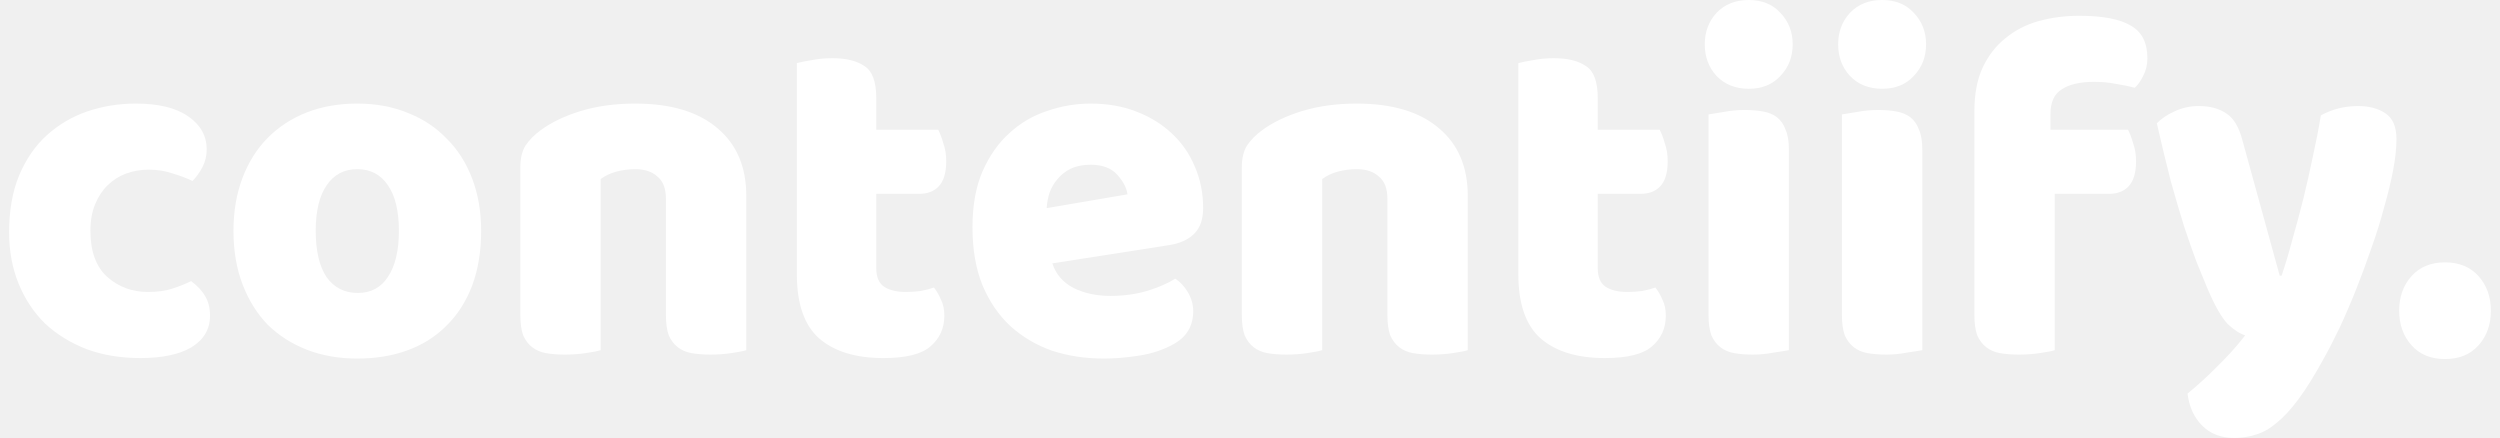
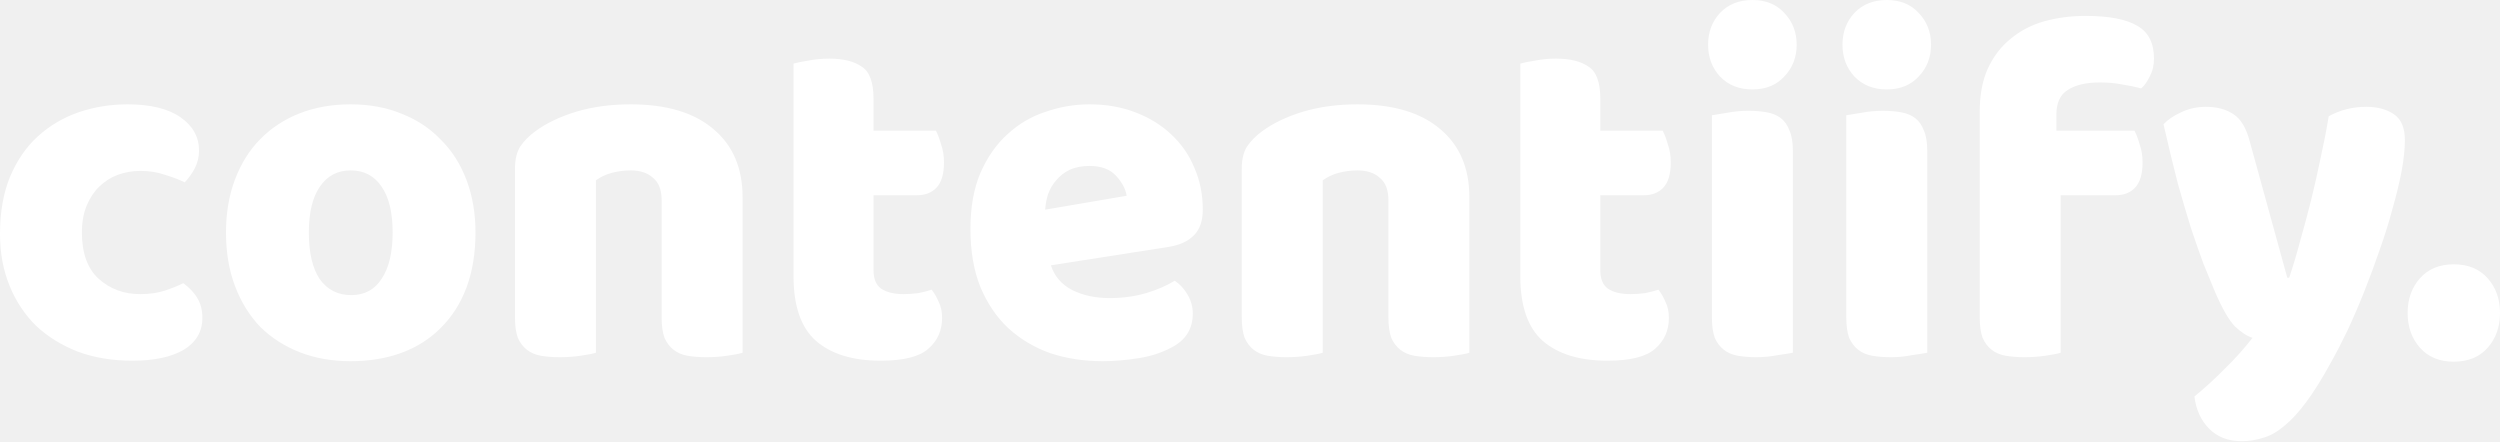
- <svg xmlns="http://www.w3.org/2000/svg" width="137" height="24" viewBox="0 0 137 24" fill="none">
-   <path d="M8.141 9.297C7.71 9.297 7.295 9.369 6.898 9.514C6.518 9.658 6.181 9.874 5.888 10.162C5.611 10.432 5.387 10.775 5.214 11.189C5.042 11.604 4.955 12.09 4.955 12.649C4.955 13.766 5.257 14.604 5.862 15.162C6.484 15.721 7.235 16 8.115 16C8.633 16 9.082 15.937 9.462 15.811C9.842 15.685 10.179 15.55 10.473 15.405C10.818 15.658 11.077 15.937 11.25 16.243C11.422 16.532 11.509 16.883 11.509 17.297C11.509 18.036 11.172 18.613 10.498 19.027C9.825 19.423 8.892 19.622 7.701 19.622C6.613 19.622 5.629 19.459 4.748 19.135C3.867 18.793 3.108 18.324 2.469 17.73C1.847 17.117 1.363 16.387 1.018 15.54C0.673 14.694 0.5 13.757 0.5 12.73C0.5 11.54 0.681 10.505 1.044 9.622C1.424 8.721 1.933 7.982 2.572 7.405C3.211 6.829 3.945 6.396 4.774 6.108C5.62 5.82 6.509 5.676 7.442 5.676C8.685 5.676 9.644 5.91 10.317 6.378C10.991 6.847 11.327 7.45 11.327 8.189C11.327 8.532 11.25 8.856 11.094 9.162C10.939 9.45 10.757 9.703 10.55 9.919C10.257 9.775 9.903 9.64 9.488 9.514C9.074 9.369 8.625 9.297 8.141 9.297Z" fill="white" />
-   <path d="M26.367 12.649C26.367 13.766 26.203 14.766 25.875 15.649C25.546 16.514 25.08 17.243 24.476 17.838C23.889 18.432 23.181 18.883 22.352 19.189C21.523 19.495 20.599 19.649 19.58 19.649C18.561 19.649 17.637 19.486 16.808 19.162C15.98 18.838 15.263 18.378 14.659 17.784C14.072 17.171 13.614 16.432 13.286 15.568C12.958 14.703 12.794 13.73 12.794 12.649C12.794 11.586 12.958 10.622 13.286 9.757C13.614 8.892 14.072 8.162 14.659 7.568C15.263 6.955 15.98 6.486 16.808 6.162C17.637 5.838 18.561 5.676 19.58 5.676C20.599 5.676 21.523 5.847 22.352 6.189C23.181 6.514 23.889 6.982 24.476 7.595C25.08 8.189 25.546 8.919 25.875 9.784C26.203 10.649 26.367 11.604 26.367 12.649ZM17.301 12.649C17.301 13.748 17.499 14.595 17.896 15.189C18.311 15.766 18.881 16.054 19.606 16.054C20.331 16.054 20.884 15.757 21.264 15.162C21.661 14.568 21.86 13.73 21.86 12.649C21.86 11.568 21.661 10.739 21.264 10.162C20.867 9.568 20.305 9.27 19.58 9.27C18.855 9.27 18.294 9.568 17.896 10.162C17.499 10.739 17.301 11.568 17.301 12.649Z" fill="white" />
-   <path d="M36.493 10.892C36.493 10.333 36.337 9.928 36.027 9.676C35.733 9.405 35.327 9.27 34.809 9.27C34.464 9.27 34.118 9.315 33.773 9.405C33.445 9.495 33.16 9.631 32.918 9.811V19.189C32.746 19.243 32.469 19.297 32.09 19.351C31.727 19.405 31.347 19.432 30.95 19.432C30.57 19.432 30.224 19.405 29.914 19.351C29.62 19.297 29.37 19.189 29.163 19.027C28.955 18.865 28.791 18.649 28.67 18.378C28.567 18.09 28.515 17.721 28.515 17.27V9.162C28.515 8.676 28.61 8.279 28.8 7.973C29.007 7.667 29.283 7.387 29.629 7.135C30.216 6.703 30.95 6.351 31.831 6.081C32.728 5.811 33.721 5.676 34.809 5.676C36.761 5.676 38.263 6.126 39.316 7.027C40.37 7.91 40.896 9.144 40.896 10.73V19.189C40.724 19.243 40.447 19.297 40.068 19.351C39.705 19.405 39.325 19.432 38.928 19.432C38.548 19.432 38.203 19.405 37.892 19.351C37.598 19.297 37.348 19.189 37.141 19.027C36.933 18.865 36.769 18.649 36.648 18.378C36.545 18.09 36.493 17.721 36.493 17.27V10.892Z" fill="white" />
-   <path d="M48.02 14.703C48.02 15.171 48.158 15.505 48.434 15.703C48.728 15.901 49.134 16 49.652 16C49.911 16 50.178 15.982 50.455 15.946C50.731 15.892 50.973 15.829 51.18 15.757C51.335 15.955 51.465 16.18 51.569 16.432C51.689 16.667 51.75 16.955 51.75 17.297C51.75 17.982 51.499 18.541 50.999 18.973C50.515 19.405 49.652 19.622 48.408 19.622C46.889 19.622 45.715 19.261 44.886 18.541C44.074 17.82 43.668 16.649 43.668 15.027V3.459C43.858 3.405 44.126 3.351 44.471 3.297C44.834 3.225 45.214 3.189 45.611 3.189C46.371 3.189 46.958 3.333 47.372 3.622C47.804 3.892 48.02 4.477 48.02 5.378V7.108H51.413C51.517 7.306 51.612 7.559 51.698 7.865C51.802 8.153 51.853 8.477 51.853 8.838C51.853 9.468 51.715 9.928 51.439 10.216C51.18 10.486 50.826 10.622 50.377 10.622H48.02V14.703Z" fill="white" />
-   <path d="M60.493 19.649C59.474 19.649 58.524 19.505 57.644 19.216C56.78 18.91 56.02 18.459 55.364 17.865C54.725 17.27 54.216 16.523 53.836 15.622C53.473 14.721 53.292 13.667 53.292 12.46C53.292 11.27 53.473 10.252 53.836 9.405C54.216 8.541 54.708 7.838 55.312 7.297C55.917 6.739 56.607 6.333 57.384 6.081C58.161 5.811 58.956 5.676 59.767 5.676C60.683 5.676 61.512 5.82 62.254 6.108C63.014 6.396 63.661 6.793 64.197 7.297C64.749 7.802 65.172 8.405 65.466 9.108C65.777 9.811 65.932 10.577 65.932 11.405C65.932 12.018 65.768 12.486 65.44 12.811C65.112 13.135 64.654 13.342 64.067 13.432L57.669 14.432C57.859 15.027 58.248 15.477 58.835 15.784C59.422 16.072 60.096 16.216 60.855 16.216C61.563 16.216 62.228 16.126 62.85 15.946C63.489 15.748 64.007 15.523 64.404 15.27C64.68 15.45 64.913 15.703 65.103 16.027C65.293 16.351 65.388 16.694 65.388 17.054C65.388 17.865 65.026 18.468 64.3 18.865C63.748 19.171 63.126 19.378 62.435 19.486C61.745 19.595 61.097 19.649 60.493 19.649ZM59.767 9.027C59.353 9.027 58.99 9.099 58.68 9.243C58.386 9.387 58.144 9.577 57.954 9.811C57.764 10.027 57.618 10.279 57.514 10.568C57.428 10.838 57.376 11.117 57.358 11.405L61.788 10.649C61.736 10.288 61.546 9.928 61.218 9.568C60.89 9.207 60.406 9.027 59.767 9.027Z" fill="white" />
-   <path d="M76.03 10.892C76.03 10.333 75.874 9.928 75.564 9.676C75.27 9.405 74.864 9.27 74.346 9.27C74.001 9.27 73.656 9.315 73.31 9.405C72.982 9.495 72.697 9.631 72.455 9.811V19.189C72.283 19.243 72.006 19.297 71.626 19.351C71.264 19.405 70.884 19.432 70.487 19.432C70.107 19.432 69.761 19.405 69.451 19.351C69.157 19.297 68.907 19.189 68.699 19.027C68.492 18.865 68.328 18.649 68.207 18.378C68.104 18.09 68.052 17.721 68.052 17.27V9.162C68.052 8.676 68.147 8.279 68.337 7.973C68.544 7.667 68.82 7.387 69.166 7.135C69.753 6.703 70.487 6.351 71.367 6.081C72.265 5.811 73.258 5.676 74.346 5.676C76.297 5.676 77.8 6.126 78.853 7.027C79.907 7.91 80.433 9.144 80.433 10.73V19.189C80.261 19.243 79.984 19.297 79.604 19.351C79.242 19.405 78.862 19.432 78.465 19.432C78.085 19.432 77.74 19.405 77.429 19.351C77.135 19.297 76.885 19.189 76.677 19.027C76.47 18.865 76.306 18.649 76.185 18.378C76.082 18.09 76.03 17.721 76.03 17.27V10.892Z" fill="white" />
-   <path d="M87.557 14.703C87.557 15.171 87.695 15.505 87.971 15.703C88.265 15.901 88.671 16 89.189 16C89.448 16 89.715 15.982 89.992 15.946C90.268 15.892 90.51 15.829 90.717 15.757C90.872 15.955 91.002 16.18 91.105 16.432C91.226 16.667 91.287 16.955 91.287 17.297C91.287 17.982 91.036 18.541 90.536 18.973C90.052 19.405 89.189 19.622 87.945 19.622C86.426 19.622 85.251 19.261 84.422 18.541C83.611 17.82 83.205 16.649 83.205 15.027V3.459C83.395 3.405 83.663 3.351 84.008 3.297C84.371 3.225 84.751 3.189 85.148 3.189C85.908 3.189 86.495 3.333 86.909 3.622C87.341 3.892 87.557 4.477 87.557 5.378V7.108H90.95C91.054 7.306 91.149 7.559 91.235 7.865C91.338 8.153 91.39 8.477 91.39 8.838C91.39 9.468 91.252 9.928 90.976 10.216C90.717 10.486 90.363 10.622 89.914 10.622H87.557V14.703Z" fill="white" />
-   <path d="M93.421 2.432C93.421 1.748 93.637 1.171 94.068 0.703C94.517 0.234 95.105 0 95.83 0C96.555 0 97.134 0.234 97.565 0.703C98.014 1.171 98.239 1.748 98.239 2.432C98.239 3.117 98.014 3.694 97.565 4.162C97.134 4.631 96.555 4.865 95.83 4.865C95.105 4.865 94.517 4.631 94.068 4.162C93.637 3.694 93.421 3.117 93.421 2.432ZM98.031 19.189C97.842 19.225 97.557 19.27 97.177 19.324C96.814 19.396 96.443 19.432 96.063 19.432C95.683 19.432 95.338 19.405 95.027 19.351C94.733 19.297 94.483 19.189 94.276 19.027C94.068 18.865 93.904 18.649 93.784 18.378C93.68 18.09 93.628 17.721 93.628 17.27V6.27C93.818 6.234 94.094 6.189 94.457 6.135C94.837 6.063 95.217 6.027 95.597 6.027C95.977 6.027 96.313 6.054 96.607 6.108C96.918 6.162 97.177 6.27 97.384 6.432C97.591 6.595 97.747 6.82 97.85 7.108C97.971 7.378 98.031 7.739 98.031 8.189V19.189Z" fill="white" />
-   <path d="M100.731 2.432C100.731 1.748 100.947 1.171 101.379 0.703C101.828 0.234 102.415 0 103.14 0C103.866 0 104.444 0.234 104.876 0.703C105.325 1.171 105.549 1.748 105.549 2.432C105.549 3.117 105.325 3.694 104.876 4.162C104.444 4.631 103.866 4.865 103.14 4.865C102.415 4.865 101.828 4.631 101.379 4.162C100.947 3.694 100.731 3.117 100.731 2.432ZM105.342 19.189C105.152 19.225 104.867 19.27 104.487 19.324C104.125 19.396 103.753 19.432 103.373 19.432C102.993 19.432 102.648 19.405 102.337 19.351C102.044 19.297 101.793 19.189 101.586 19.027C101.379 18.865 101.215 18.649 101.094 18.378C100.99 18.09 100.938 17.721 100.938 17.27V6.27C101.128 6.234 101.405 6.189 101.767 6.135C102.147 6.063 102.527 6.027 102.907 6.027C103.287 6.027 103.624 6.054 103.917 6.108C104.228 6.162 104.487 6.27 104.694 6.432C104.902 6.595 105.057 6.82 105.161 7.108C105.282 7.378 105.342 7.739 105.342 8.189V19.189Z" fill="white" />
-   <path d="M108.197 6.081C108.197 5.162 108.344 4.378 108.637 3.73C108.948 3.063 109.363 2.523 109.881 2.108C110.399 1.676 111.003 1.36 111.694 1.162C112.402 0.964 113.153 0.865 113.947 0.865C115.225 0.865 116.166 1.045 116.771 1.405C117.375 1.748 117.677 2.342 117.677 3.189C117.677 3.55 117.6 3.874 117.444 4.162C117.306 4.45 117.151 4.667 116.978 4.811C116.65 4.721 116.305 4.649 115.942 4.595C115.597 4.523 115.191 4.486 114.725 4.486C113.982 4.486 113.404 4.622 112.989 4.892C112.575 5.144 112.367 5.595 112.367 6.243V7.108H116.615C116.719 7.306 116.814 7.559 116.9 7.865C117.004 8.153 117.056 8.477 117.056 8.838C117.056 9.468 116.918 9.928 116.641 10.216C116.382 10.486 116.028 10.622 115.579 10.622H112.601V19.189C112.428 19.243 112.152 19.297 111.772 19.351C111.409 19.405 111.029 19.432 110.632 19.432C110.252 19.432 109.907 19.405 109.596 19.351C109.302 19.297 109.052 19.189 108.845 19.027C108.637 18.865 108.473 18.649 108.353 18.378C108.249 18.09 108.197 17.721 108.197 17.27V6.081Z" fill="white" />
-   <path d="M120.991 15.865C120.801 15.414 120.594 14.91 120.369 14.351C120.162 13.793 119.938 13.153 119.696 12.432C119.471 11.712 119.23 10.892 118.971 9.973C118.729 9.036 118.47 7.964 118.194 6.757C118.435 6.505 118.755 6.288 119.152 6.108C119.566 5.91 120.015 5.811 120.499 5.811C121.103 5.811 121.604 5.946 122.001 6.216C122.398 6.468 122.692 6.955 122.882 7.676L124.928 15.108H125.032C125.239 14.495 125.438 13.829 125.628 13.108C125.835 12.387 126.033 11.649 126.223 10.892C126.413 10.117 126.586 9.351 126.741 8.595C126.914 7.82 127.061 7.063 127.182 6.324C127.803 5.982 128.485 5.811 129.228 5.811C129.832 5.811 130.333 5.946 130.73 6.216C131.128 6.486 131.326 6.955 131.326 7.622C131.326 8.108 131.266 8.676 131.145 9.324C131.024 9.955 130.86 10.631 130.653 11.351C130.463 12.072 130.23 12.82 129.953 13.595C129.694 14.351 129.418 15.099 129.124 15.838C128.831 16.577 128.529 17.279 128.218 17.946C127.907 18.595 127.605 19.18 127.311 19.703C126.828 20.586 126.379 21.306 125.964 21.865C125.55 22.423 125.153 22.856 124.773 23.162C124.393 23.486 124.013 23.703 123.633 23.811C123.253 23.937 122.856 24 122.442 24C121.716 24 121.129 23.775 120.68 23.324C120.231 22.874 119.964 22.288 119.877 21.568C120.43 21.117 120.982 20.613 121.535 20.054C122.088 19.514 122.588 18.955 123.037 18.378C122.744 18.288 122.424 18.081 122.079 17.757C121.751 17.414 121.388 16.784 120.991 15.865Z" fill="white" />
-   <path d="M131.475 17.027C131.475 16.27 131.699 15.64 132.148 15.135C132.597 14.631 133.21 14.378 133.987 14.378C134.765 14.378 135.378 14.631 135.827 15.135C136.276 15.64 136.5 16.27 136.5 17.027C136.5 17.784 136.276 18.414 135.827 18.919C135.378 19.423 134.765 19.676 133.987 19.676C133.21 19.676 132.597 19.423 132.148 18.919C131.699 18.414 131.475 17.784 131.475 17.027Z" fill="white" />
+ <svg xmlns="http://www.w3.org/2000/svg" width="136" height="24" viewBox="0 0 136 24" fill="none">
+   <path d="M7.641 9.297C7.21 9.297 6.795 9.369 6.398 9.514C6.018 9.658 5.681 9.874 5.388 10.162C5.111 10.432 4.887 10.775 4.714 11.189C4.542 11.604 4.455 12.09 4.455 12.649C4.455 13.766 4.757 14.604 5.362 15.162C5.984 15.721 6.735 16 7.615 16C8.133 16 8.582 15.937 8.962 15.811C9.342 15.685 9.679 15.55 9.973 15.405C10.318 15.658 10.577 15.937 10.75 16.243C10.922 16.532 11.009 16.883 11.009 17.297C11.009 18.036 10.672 18.613 9.998 19.027C9.325 19.423 8.392 19.622 7.201 19.622C6.113 19.622 5.129 19.459 4.248 19.135C3.367 18.793 2.608 18.324 1.969 17.73C1.347 17.117 0.863 16.387 0.518 15.54C0.173 14.694 0 13.757 0 12.73C0 11.54 0.181 10.505 0.544 9.622C0.924 8.721 1.433 7.982 2.072 7.405C2.711 6.829 3.445 6.396 4.274 6.108C5.12 5.82 6.009 5.676 6.942 5.676C8.185 5.676 9.144 5.91 9.817 6.378C10.491 6.847 10.827 7.45 10.827 8.189C10.827 8.532 10.75 8.856 10.594 9.162C10.439 9.45 10.257 9.703 10.05 9.919C9.757 9.775 9.403 9.64 8.988 9.514C8.574 9.369 8.125 9.297 7.641 9.297Z" fill="white" />
+   <path d="M25.867 12.649C25.867 13.766 25.703 14.766 25.375 15.649C25.046 16.514 24.58 17.243 23.976 17.838C23.389 18.432 22.681 18.883 21.852 19.189C21.023 19.495 20.099 19.649 19.08 19.649C18.061 19.649 17.137 19.486 16.308 19.162C15.48 18.838 14.763 18.378 14.159 17.784C13.572 17.171 13.114 16.432 12.786 15.568C12.458 14.703 12.294 13.73 12.294 12.649C12.294 11.586 12.458 10.622 12.786 9.757C13.114 8.892 13.572 8.162 14.159 7.568C14.763 6.955 15.48 6.486 16.308 6.162C17.137 5.838 18.061 5.676 19.08 5.676C20.099 5.676 21.023 5.847 21.852 6.189C22.681 6.514 23.389 6.982 23.976 7.595C24.58 8.189 25.046 8.919 25.375 9.784C25.703 10.649 25.867 11.604 25.867 12.649ZM16.801 12.649C16.801 13.748 16.999 14.595 17.396 15.189C17.811 15.766 18.381 16.054 19.106 16.054C19.831 16.054 20.384 15.757 20.764 15.162C21.161 14.568 21.36 13.73 21.36 12.649C21.36 11.568 21.161 10.739 20.764 10.162C20.367 9.568 19.805 9.27 19.08 9.27C18.355 9.27 17.794 9.568 17.396 10.162C16.999 10.739 16.801 11.568 16.801 12.649Z" fill="white" />
+   <path d="M35.993 10.892C35.993 10.333 35.837 9.928 35.527 9.676C35.233 9.405 34.827 9.27 34.309 9.27C33.964 9.27 33.618 9.315 33.273 9.405C32.945 9.495 32.66 9.631 32.418 9.811V19.189C32.246 19.243 31.969 19.297 31.59 19.351C31.227 19.405 30.847 19.432 30.45 19.432C30.07 19.432 29.724 19.405 29.414 19.351C29.12 19.297 28.87 19.189 28.663 19.027C28.455 18.865 28.291 18.649 28.17 18.378C28.067 18.09 28.015 17.721 28.015 17.27V9.162C28.015 8.676 28.11 8.279 28.3 7.973C28.507 7.667 28.783 7.387 29.129 7.135C29.716 6.703 30.45 6.351 31.331 6.081C32.228 5.811 33.221 5.676 34.309 5.676C36.261 5.676 37.763 6.126 38.816 7.027C39.87 7.91 40.396 9.144 40.396 10.73V19.189C40.224 19.243 39.947 19.297 39.568 19.351C39.205 19.405 38.825 19.432 38.428 19.432C38.048 19.432 37.703 19.405 37.392 19.351C37.098 19.297 36.848 19.189 36.641 19.027C36.433 18.865 36.269 18.649 36.148 18.378C36.045 18.09 35.993 17.721 35.993 17.27V10.892Z" fill="white" />
+   <path d="M47.52 14.703C47.52 15.171 47.658 15.505 47.934 15.703C48.228 15.901 48.634 16 49.152 16C49.411 16 49.678 15.982 49.955 15.946C50.231 15.892 50.473 15.829 50.68 15.757C50.835 15.955 50.965 16.18 51.069 16.432C51.189 16.667 51.25 16.955 51.25 17.297C51.25 17.982 50.999 18.541 50.499 18.973C50.015 19.405 49.152 19.622 47.908 19.622C46.389 19.622 45.215 19.261 44.386 18.541C43.574 17.82 43.168 16.649 43.168 15.027V3.459C43.358 3.405 43.626 3.351 43.971 3.297C44.334 3.225 44.714 3.189 45.111 3.189C45.871 3.189 46.458 3.333 46.872 3.622C47.304 3.892 47.52 4.477 47.52 5.378V7.108H50.913C51.017 7.306 51.112 7.559 51.198 7.865C51.302 8.153 51.353 8.477 51.353 8.838C51.353 9.468 51.215 9.928 50.939 10.216C50.68 10.486 50.326 10.622 49.877 10.622H47.52V14.703Z" fill="white" />
+   <path d="M59.993 19.649C58.974 19.649 58.024 19.505 57.144 19.216C56.28 18.91 55.52 18.459 54.864 17.865C54.225 17.27 53.716 16.523 53.336 15.622C52.973 14.721 52.792 13.667 52.792 12.46C52.792 11.27 52.973 10.252 53.336 9.405C53.716 8.541 54.208 7.838 54.812 7.297C55.417 6.739 56.107 6.333 56.884 6.081C57.661 5.811 58.456 5.676 59.267 5.676C60.183 5.676 61.012 5.82 61.754 6.108C62.514 6.396 63.161 6.793 63.697 7.297C64.249 7.802 64.672 8.405 64.966 9.108C65.277 9.811 65.432 10.577 65.432 11.405C65.432 12.018 65.268 12.486 64.94 12.811C64.612 13.135 64.154 13.342 63.567 13.432L57.169 14.432C57.359 15.027 57.748 15.477 58.335 15.784C58.922 16.072 59.596 16.216 60.355 16.216C61.063 16.216 61.728 16.126 62.35 15.946C62.989 15.748 63.507 15.523 63.904 15.27C64.18 15.45 64.413 15.703 64.603 16.027C64.793 16.351 64.888 16.694 64.888 17.054C64.888 17.865 64.526 18.468 63.8 18.865C63.248 19.171 62.626 19.378 61.935 19.486C61.245 19.595 60.597 19.649 59.993 19.649ZM59.267 9.027C58.853 9.027 58.49 9.099 58.18 9.243C57.886 9.387 57.644 9.577 57.454 9.811C57.264 10.027 57.118 10.279 57.014 10.568C56.928 10.838 56.876 11.117 56.858 11.405L61.288 10.649C61.236 10.288 61.046 9.928 60.718 9.568C60.39 9.207 59.906 9.027 59.267 9.027Z" fill="white" />
+   <path d="M75.53 10.892C75.53 10.333 75.374 9.928 75.064 9.676C74.77 9.405 74.364 9.27 73.846 9.27C73.501 9.27 73.156 9.315 72.81 9.405C72.482 9.495 72.197 9.631 71.955 9.811V19.189C71.783 19.243 71.506 19.297 71.126 19.351C70.764 19.405 70.384 19.432 69.987 19.432C69.607 19.432 69.261 19.405 68.951 19.351C68.657 19.297 68.407 19.189 68.199 19.027C67.992 18.865 67.828 18.649 67.707 18.378C67.604 18.09 67.552 17.721 67.552 17.27V9.162C67.552 8.676 67.647 8.279 67.837 7.973C68.044 7.667 68.32 7.387 68.666 7.135C69.253 6.703 69.987 6.351 70.867 6.081C71.765 5.811 72.758 5.676 73.846 5.676C75.797 5.676 77.3 6.126 78.353 7.027C79.407 7.91 79.933 9.144 79.933 10.73V19.189C79.761 19.243 79.484 19.297 79.104 19.351C78.742 19.405 78.362 19.432 77.965 19.432C77.585 19.432 77.24 19.405 76.929 19.351C76.635 19.297 76.385 19.189 76.177 19.027C75.97 18.865 75.806 18.649 75.685 18.378C75.582 18.09 75.53 17.721 75.53 17.27V10.892Z" fill="white" />
+   <path d="M87.057 14.703C87.057 15.171 87.195 15.505 87.471 15.703C87.765 15.901 88.171 16 88.689 16C88.948 16 89.215 15.982 89.492 15.946C89.768 15.892 90.01 15.829 90.217 15.757C90.372 15.955 90.502 16.18 90.605 16.432C90.726 16.667 90.787 16.955 90.787 17.297C90.787 17.982 90.536 18.541 90.036 18.973C89.552 19.405 88.689 19.622 87.445 19.622C85.926 19.622 84.751 19.261 83.922 18.541C83.111 17.82 82.705 16.649 82.705 15.027V3.459C82.895 3.405 83.163 3.351 83.508 3.297C83.871 3.225 84.251 3.189 84.648 3.189C85.408 3.189 85.995 3.333 86.409 3.622C86.841 3.892 87.057 4.477 87.057 5.378V7.108H90.45C90.554 7.306 90.649 7.559 90.735 7.865C90.838 8.153 90.89 8.477 90.89 8.838C90.89 9.468 90.752 9.928 90.476 10.216C90.217 10.486 89.863 10.622 89.414 10.622H87.057V14.703Z" fill="white" />
+   <path d="M92.921 2.432C92.921 1.748 93.137 1.171 93.568 0.703C94.017 0.234 94.605 0 95.33 0C96.055 0 96.634 0.234 97.065 0.703C97.514 1.171 97.739 1.748 97.739 2.432C97.739 3.117 97.514 3.694 97.065 4.162C96.634 4.631 96.055 4.865 95.33 4.865C94.605 4.865 94.017 4.631 93.568 4.162C93.137 3.694 92.921 3.117 92.921 2.432ZM97.531 19.189C97.342 19.225 97.057 19.27 96.677 19.324C96.314 19.396 95.943 19.432 95.563 19.432C95.183 19.432 94.838 19.405 94.527 19.351C94.233 19.297 93.983 19.189 93.776 19.027C93.568 18.865 93.404 18.649 93.284 18.378C93.18 18.09 93.128 17.721 93.128 17.27V6.27C93.318 6.234 93.594 6.189 93.957 6.135C94.337 6.063 94.717 6.027 95.097 6.027C95.477 6.027 95.813 6.054 96.107 6.108C96.418 6.162 96.677 6.27 96.884 6.432C97.091 6.595 97.247 6.82 97.35 7.108C97.471 7.378 97.531 7.739 97.531 8.189V19.189Z" fill="white" />
+   <path d="M100.231 2.432C100.231 1.748 100.447 1.171 100.879 0.703C101.328 0.234 101.915 0 102.64 0C103.366 0 103.944 0.234 104.376 0.703C104.825 1.171 105.049 1.748 105.049 2.432C105.049 3.117 104.825 3.694 104.376 4.162C103.944 4.631 103.366 4.865 102.64 4.865C101.915 4.865 101.328 4.631 100.879 4.162C100.447 3.694 100.231 3.117 100.231 2.432ZM104.842 19.189C104.652 19.225 104.367 19.27 103.987 19.324C103.625 19.396 103.253 19.432 102.873 19.432C102.493 19.432 102.148 19.405 101.837 19.351C101.544 19.297 101.293 19.189 101.086 19.027C100.879 18.865 100.715 18.649 100.594 18.378C100.49 18.09 100.438 17.721 100.438 17.27V6.27C100.628 6.234 100.905 6.189 101.267 6.135C101.647 6.063 102.027 6.027 102.407 6.027C102.787 6.027 103.124 6.054 103.417 6.108C103.728 6.162 103.987 6.27 104.194 6.432C104.402 6.595 104.557 6.82 104.661 7.108C104.782 7.378 104.842 7.739 104.842 8.189V19.189Z" fill="white" />
+   <path d="M107.697 6.081C107.697 5.162 107.844 4.378 108.137 3.73C108.448 3.063 108.863 2.523 109.381 2.108C109.899 1.676 110.503 1.36 111.194 1.162C111.902 0.964 112.653 0.865 113.447 0.865C114.725 0.865 115.666 1.045 116.271 1.405C116.875 1.748 117.177 2.342 117.177 3.189C117.177 3.55 117.1 3.874 116.944 4.162C116.806 4.45 116.651 4.667 116.478 4.811C116.15 4.721 115.805 4.649 115.442 4.595C115.097 4.523 114.691 4.486 114.225 4.486C113.482 4.486 112.904 4.622 112.489 4.892C112.075 5.144 111.867 5.595 111.867 6.243V7.108H116.115C116.219 7.306 116.314 7.559 116.4 7.865C116.504 8.153 116.556 8.477 116.556 8.838C116.556 9.468 116.418 9.928 116.141 10.216C115.882 10.486 115.528 10.622 115.079 10.622H112.101V19.189C111.928 19.243 111.652 19.297 111.272 19.351C110.909 19.405 110.529 19.432 110.132 19.432C109.752 19.432 109.407 19.405 109.096 19.351C108.802 19.297 108.552 19.189 108.345 19.027C108.137 18.865 107.973 18.649 107.853 18.378C107.749 18.09 107.697 17.721 107.697 17.27V6.081Z" fill="white" />
+   <path d="M120.491 15.865C120.301 15.414 120.094 14.91 119.869 14.351C119.662 13.793 119.438 13.153 119.196 12.432C118.971 11.712 118.73 10.892 118.471 9.973C118.229 9.036 117.97 7.964 117.694 6.757C117.935 6.505 118.255 6.288 118.652 6.108C119.066 5.91 119.515 5.811 119.999 5.811C120.603 5.811 121.104 5.946 121.501 6.216C121.898 6.468 122.192 6.955 122.382 7.676L124.428 15.108H124.532C124.739 14.495 124.938 13.829 125.128 13.108C125.335 12.387 125.533 11.649 125.723 10.892C125.913 10.117 126.086 9.351 126.241 8.595C126.414 7.82 126.561 7.063 126.682 6.324C127.303 5.982 127.985 5.811 128.728 5.811C129.332 5.811 129.833 5.946 130.23 6.216C130.628 6.486 130.826 6.955 130.826 7.622C130.826 8.108 130.766 8.676 130.645 9.324C130.524 9.955 130.36 10.631 130.153 11.351C129.963 12.072 129.73 12.82 129.453 13.595C129.194 14.351 128.918 15.099 128.624 15.838C128.331 16.577 128.029 17.279 127.718 17.946C127.407 18.595 127.105 19.18 126.811 19.703C126.328 20.586 125.879 21.306 125.464 21.865C125.05 22.423 124.653 22.856 124.273 23.162C123.893 23.486 123.513 23.703 123.133 23.811C122.753 23.937 122.356 24 121.942 24C121.216 24 120.629 23.775 120.18 23.324C119.731 22.874 119.464 22.288 119.377 21.568C119.93 21.117 120.482 20.613 121.035 20.054C121.588 19.514 122.088 18.955 122.537 18.378C122.244 18.288 121.924 18.081 121.579 17.757C121.251 17.414 120.888 16.784 120.491 15.865Z" fill="white" />
+   <path d="M130.975 17.027C130.975 16.27 131.199 15.64 131.648 15.135C132.097 14.631 132.71 14.378 133.487 14.378C134.265 14.378 134.878 14.631 135.327 15.135C135.776 15.64 136 16.27 136 17.027C136 17.784 135.776 18.414 135.327 18.919C134.878 19.423 134.265 19.676 133.487 19.676C132.71 19.676 132.097 19.423 131.648 18.919C131.199 18.414 130.975 17.784 130.975 17.027Z" fill="white" />
</svg>
